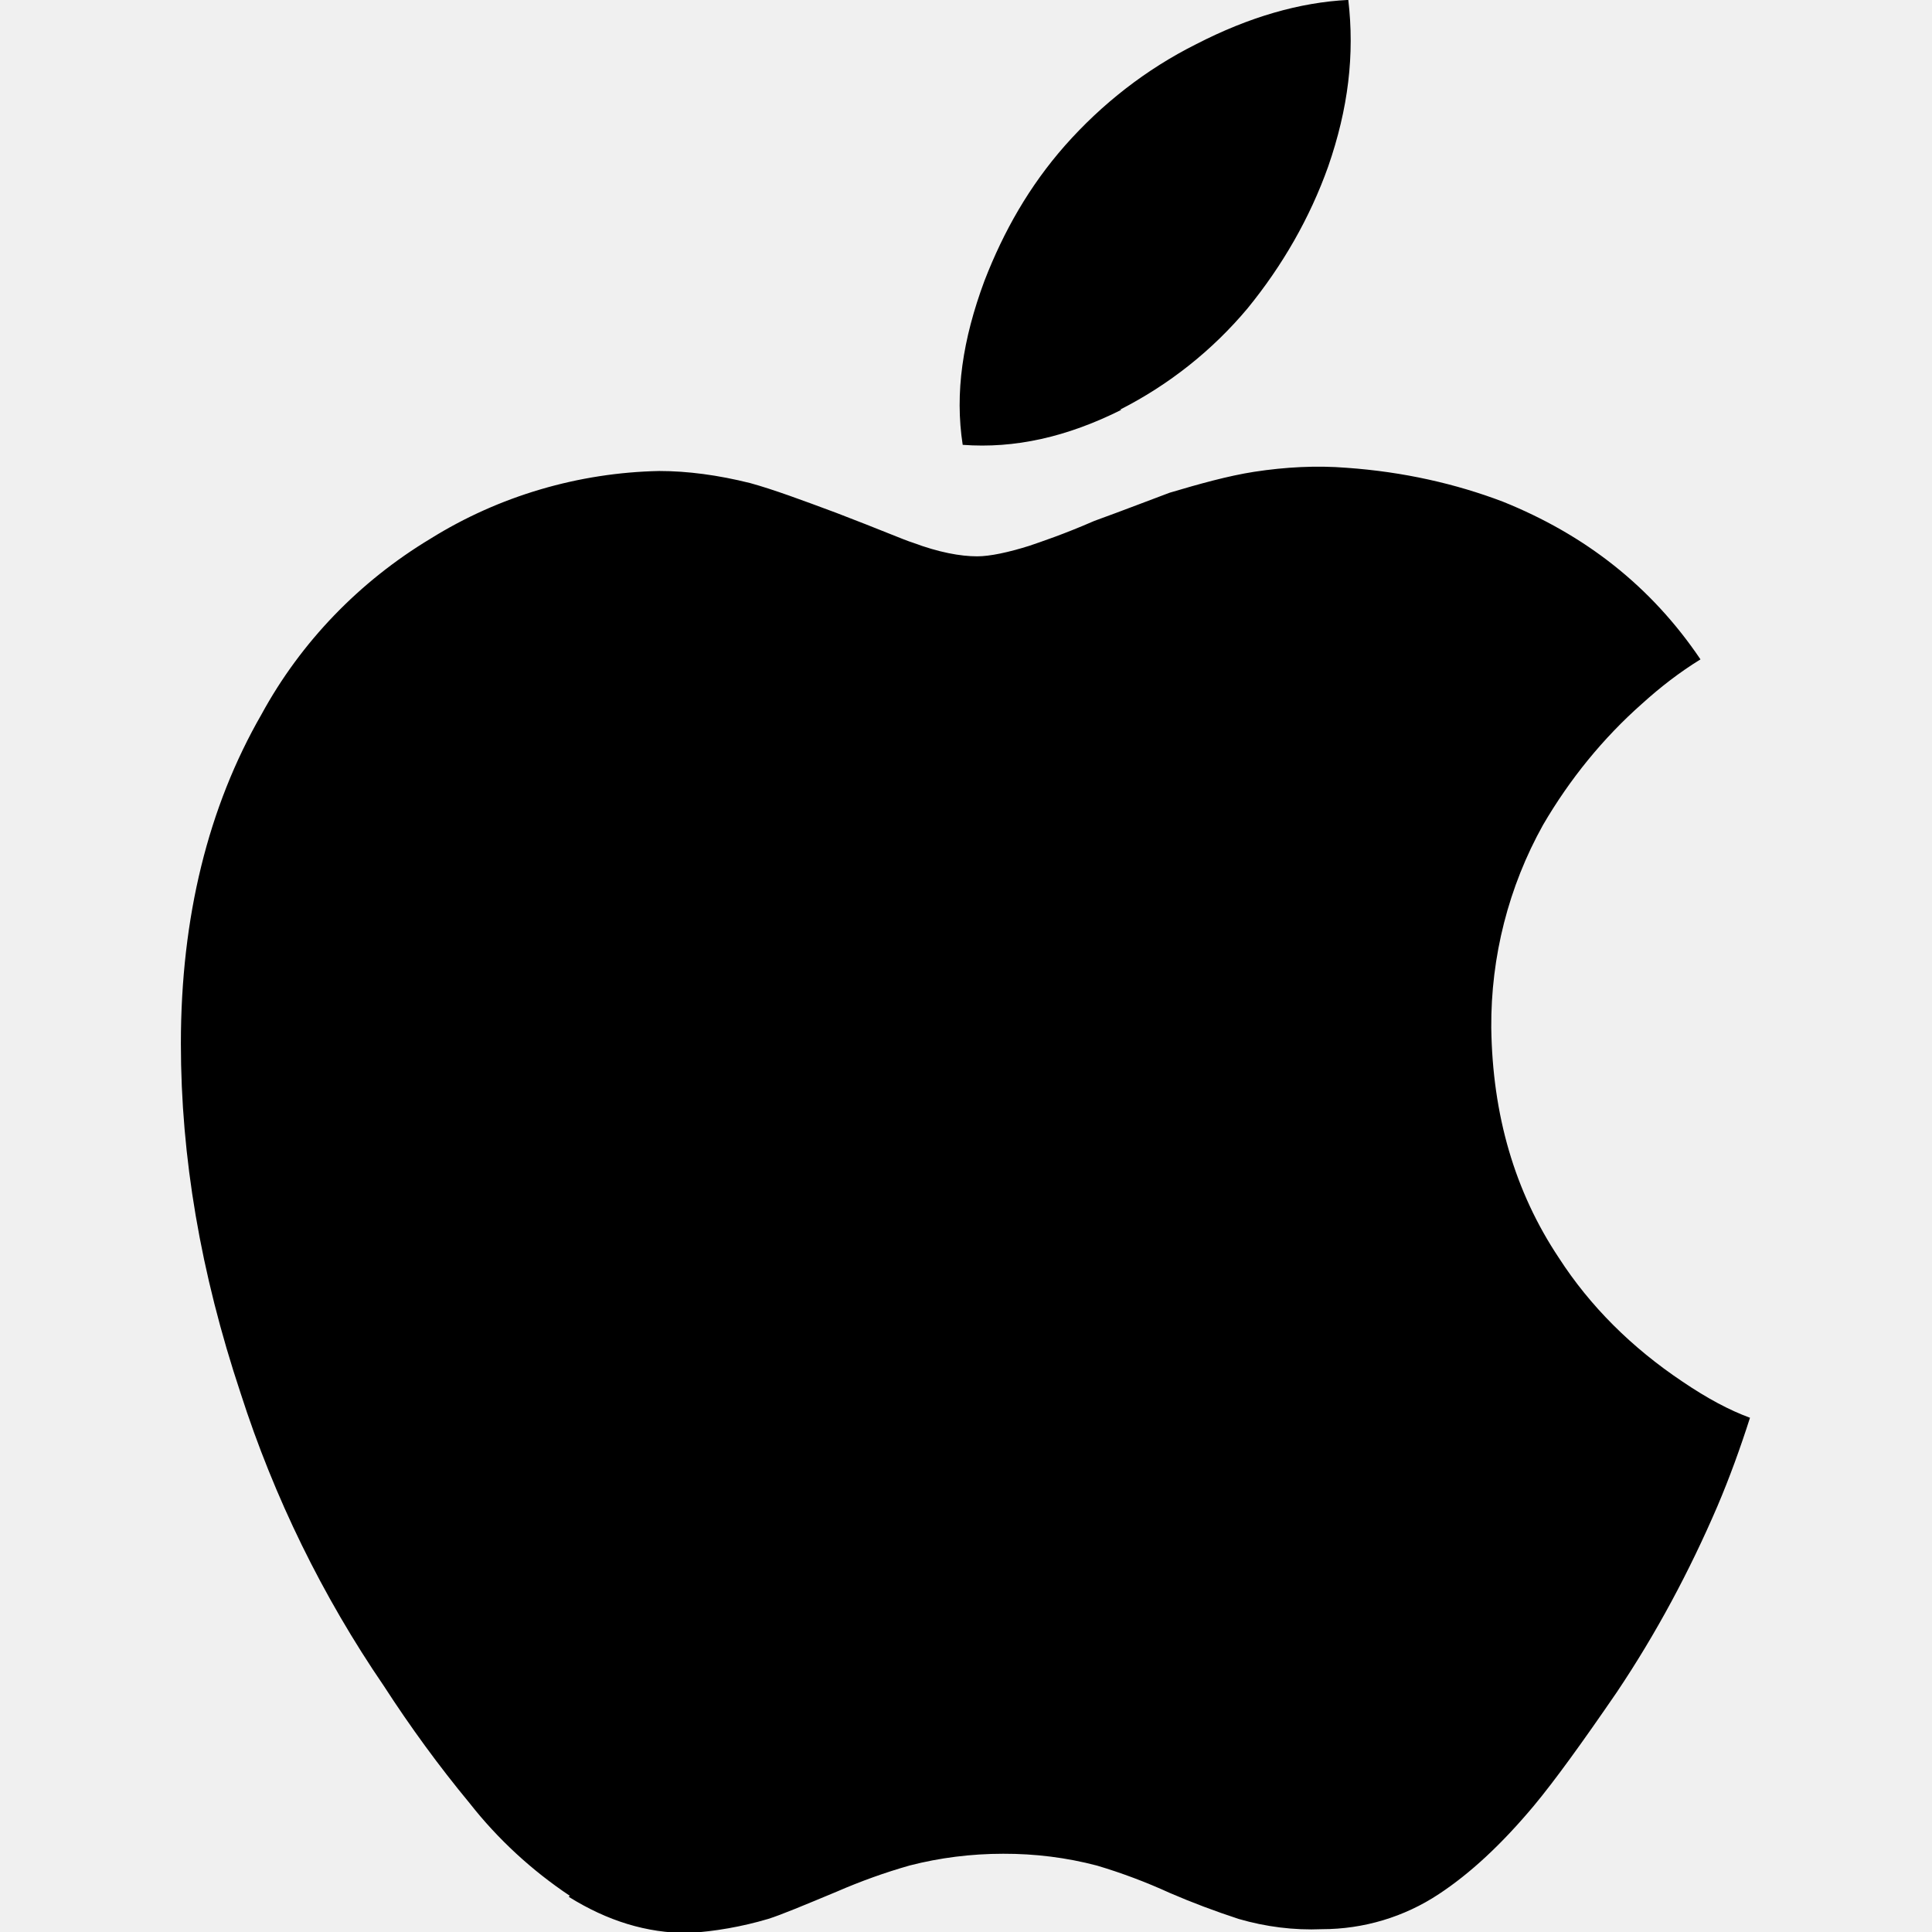
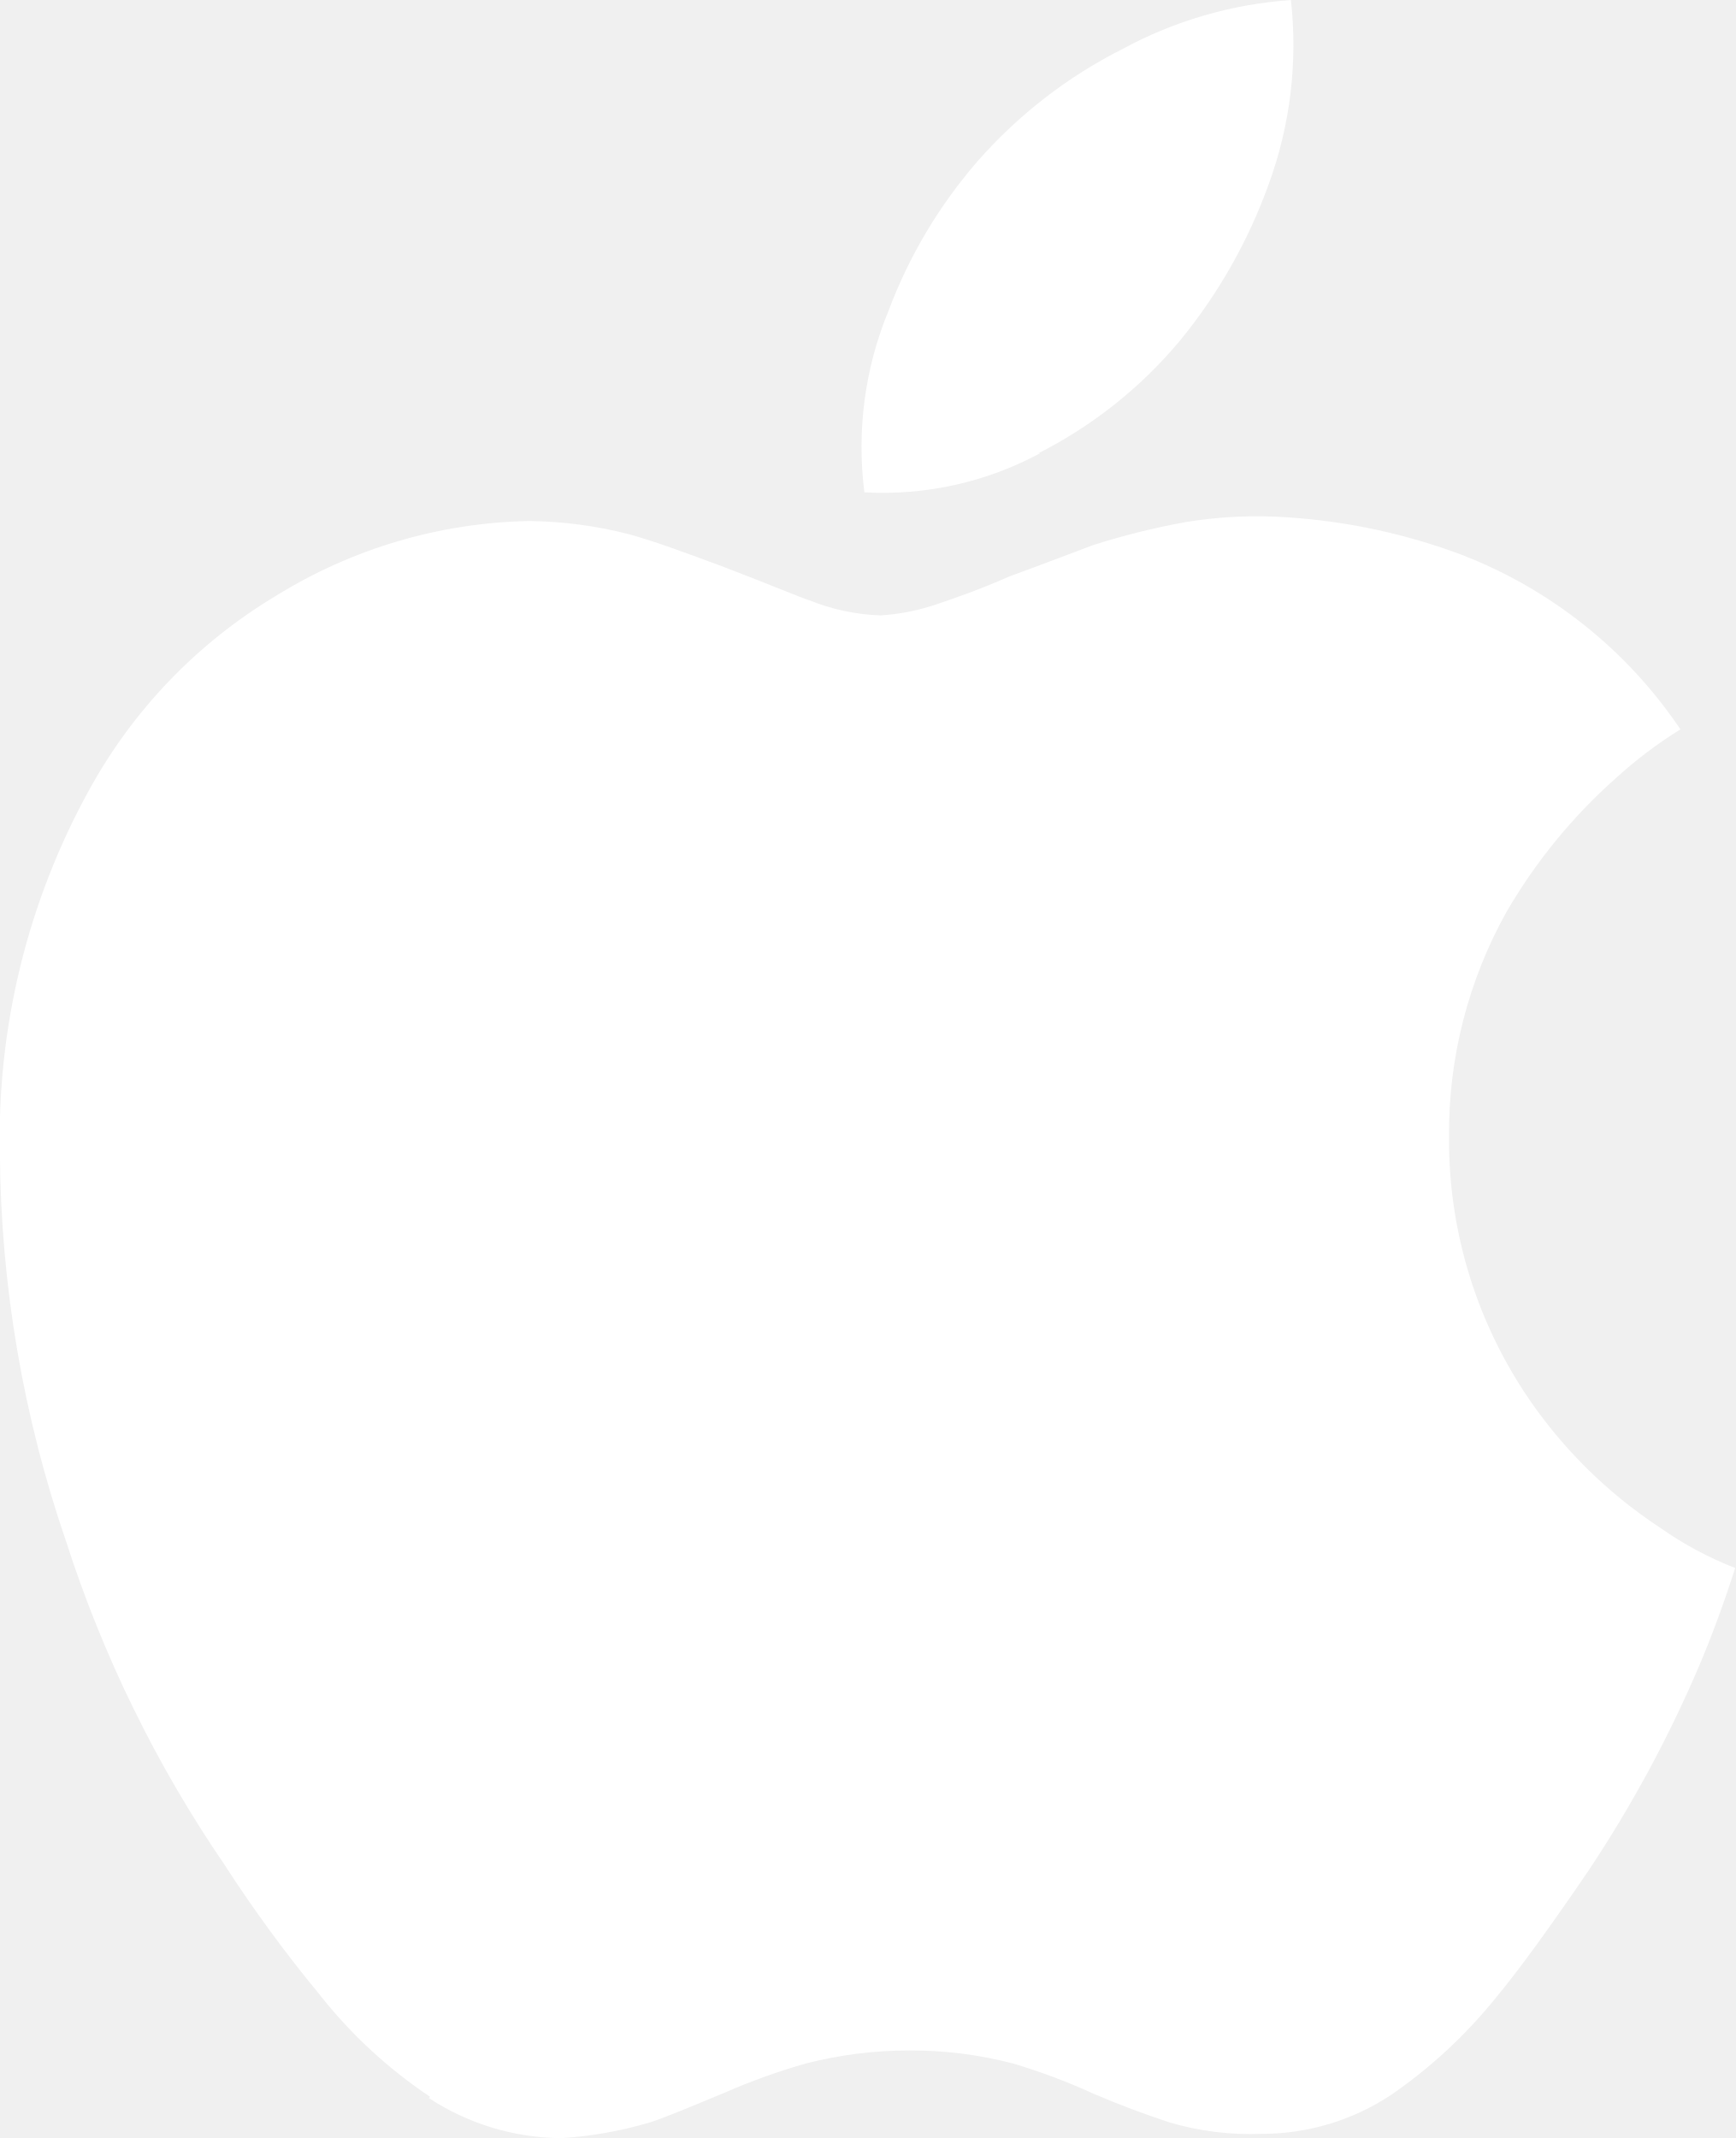
- <svg xmlns="http://www.w3.org/2000/svg" aria-labelledby="simpleicons-apple-icon" role="img" viewBox="0 0 24 24">
-   <path d="M7.078 23.55c-.473-.316-.893-.703-1.244-1.15-.383-.463-.738-.95-1.064-1.454-.766-1.12-1.365-2.345-1.78-3.636-.5-1.502-.743-2.94-.743-4.347 0-1.57.34-2.94 1.002-4.09.49-.9 1.22-1.653 2.1-2.182.85-.53 1.84-.82 2.84-.84.35 0 .73.05 1.13.15.29.08.64.21 1.07.37.55.21.85.34.95.37.32.12.59.17.8.17.16 0 .39-.05.645-.13.145-.05.42-.14.81-.31.386-.14.692-.26.935-.35.37-.11.728-.21 1.05-.26.39-.06.777-.08 1.148-.05.71.05 1.36.2 1.94.42 1.02.41 1.843 1.05 2.457 1.96-.26.16-.5.346-.725.55-.487.43-.9.94-1.23 1.505-.43.77-.65 1.64-.644 2.52.015 1.083.29 2.035.84 2.86.387.6.904 1.114 1.534 1.536.31.21.582.355.84.45-.12.375-.252.74-.405 1.1-.347.807-.76 1.58-1.25 2.31-.432.63-.772 1.1-1.03 1.41-.402.48-.79.84-1.18 1.097-.43.285-.935.436-1.452.436-.35.015-.7-.03-1.034-.127-.29-.095-.576-.202-.856-.323-.293-.134-.596-.248-.905-.34-.38-.1-.77-.148-1.164-.147-.4 0-.79.05-1.16.145-.31.088-.61.196-.907.325-.42.175-.695.29-.855.34-.324.096-.656.154-.99.175-.52 0-1.004-.15-1.486-.45zm6.854-18.46c-.68.34-1.326.484-1.973.436-.1-.646 0-1.31.27-2.037.24-.62.56-1.18 1-1.68.46-.52 1.01-.95 1.63-1.26.66-.34 1.29-.52 1.89-.55.08.68 0 1.35-.25 2.07-.228.64-.568 1.23-1 1.76-.435.52-.975.95-1.586 1.26z" />
+ <svg xmlns="http://www.w3.org/2000/svg" width="35.56" height="43.81" viewBox="0 0 35.56 43.81" fill="#ffffff">
+   <path id="apple" d="M11.06,42.964a9.811,9.811,0,0,1-2.269-2.1A28.139,28.139,0,0,1,6.85,38.213,25.659,25.659,0,0,1,3.6,31.58a24.943,24.943,0,0,1-1.355-7.93,14.741,14.741,0,0,1,1.828-7.462,10.545,10.545,0,0,1,3.831-3.981,10.215,10.215,0,0,1,5.181-1.532,8.555,8.555,0,0,1,2.061.274c.529.146,1.168.383,1.952.675,1,.383,1.551.62,1.733.675a4.273,4.273,0,0,0,1.459.31,4.366,4.366,0,0,0,1.177-.237c.265-.091.766-.255,1.478-.566.7-.255,1.262-.474,1.706-.639a15.224,15.224,0,0,1,1.916-.474,9.042,9.042,0,0,1,2.094-.091,12.424,12.424,0,0,1,3.539.766,9.547,9.547,0,0,1,4.482,3.576,8.979,8.979,0,0,0-1.323,1,11.169,11.169,0,0,0-2.244,2.746,9.3,9.3,0,0,0-1.175,4.6,9.415,9.415,0,0,0,1.532,5.218,9.725,9.725,0,0,0,2.8,2.8,7.171,7.171,0,0,0,1.532.821c-.219.684-.46,1.35-.739,2.007a25.885,25.885,0,0,1-2.28,4.214C34,39.5,33.379,40.359,32.909,40.924a10.171,10.171,0,0,1-2.153,2,4.792,4.792,0,0,1-2.649.8,5.873,5.873,0,0,1-1.886-.232c-.529-.173-1.051-.369-1.562-.589a12.661,12.661,0,0,0-1.651-.62,8.245,8.245,0,0,0-2.124-.268,8.513,8.513,0,0,0-2.116.265,13.147,13.147,0,0,0-1.655.593c-.766.319-1.268.529-1.56.62a8.157,8.157,0,0,1-1.806.319,5.016,5.016,0,0,1-2.711-.821Zm12.5-33.677a6.794,6.794,0,0,1-3.6.8,7.316,7.316,0,0,1,.493-3.716A10.046,10.046,0,0,1,22.282,3.3,9.867,9.867,0,0,1,25.255,1,8.46,8.46,0,0,1,28.7,0a8.293,8.293,0,0,1-.456,3.776,10.833,10.833,0,0,1-1.824,3.211,9.2,9.2,0,0,1-2.893,2.3Z" transform="translate(-2.247 0.001)" fill="#ffffff" />
</svg>
